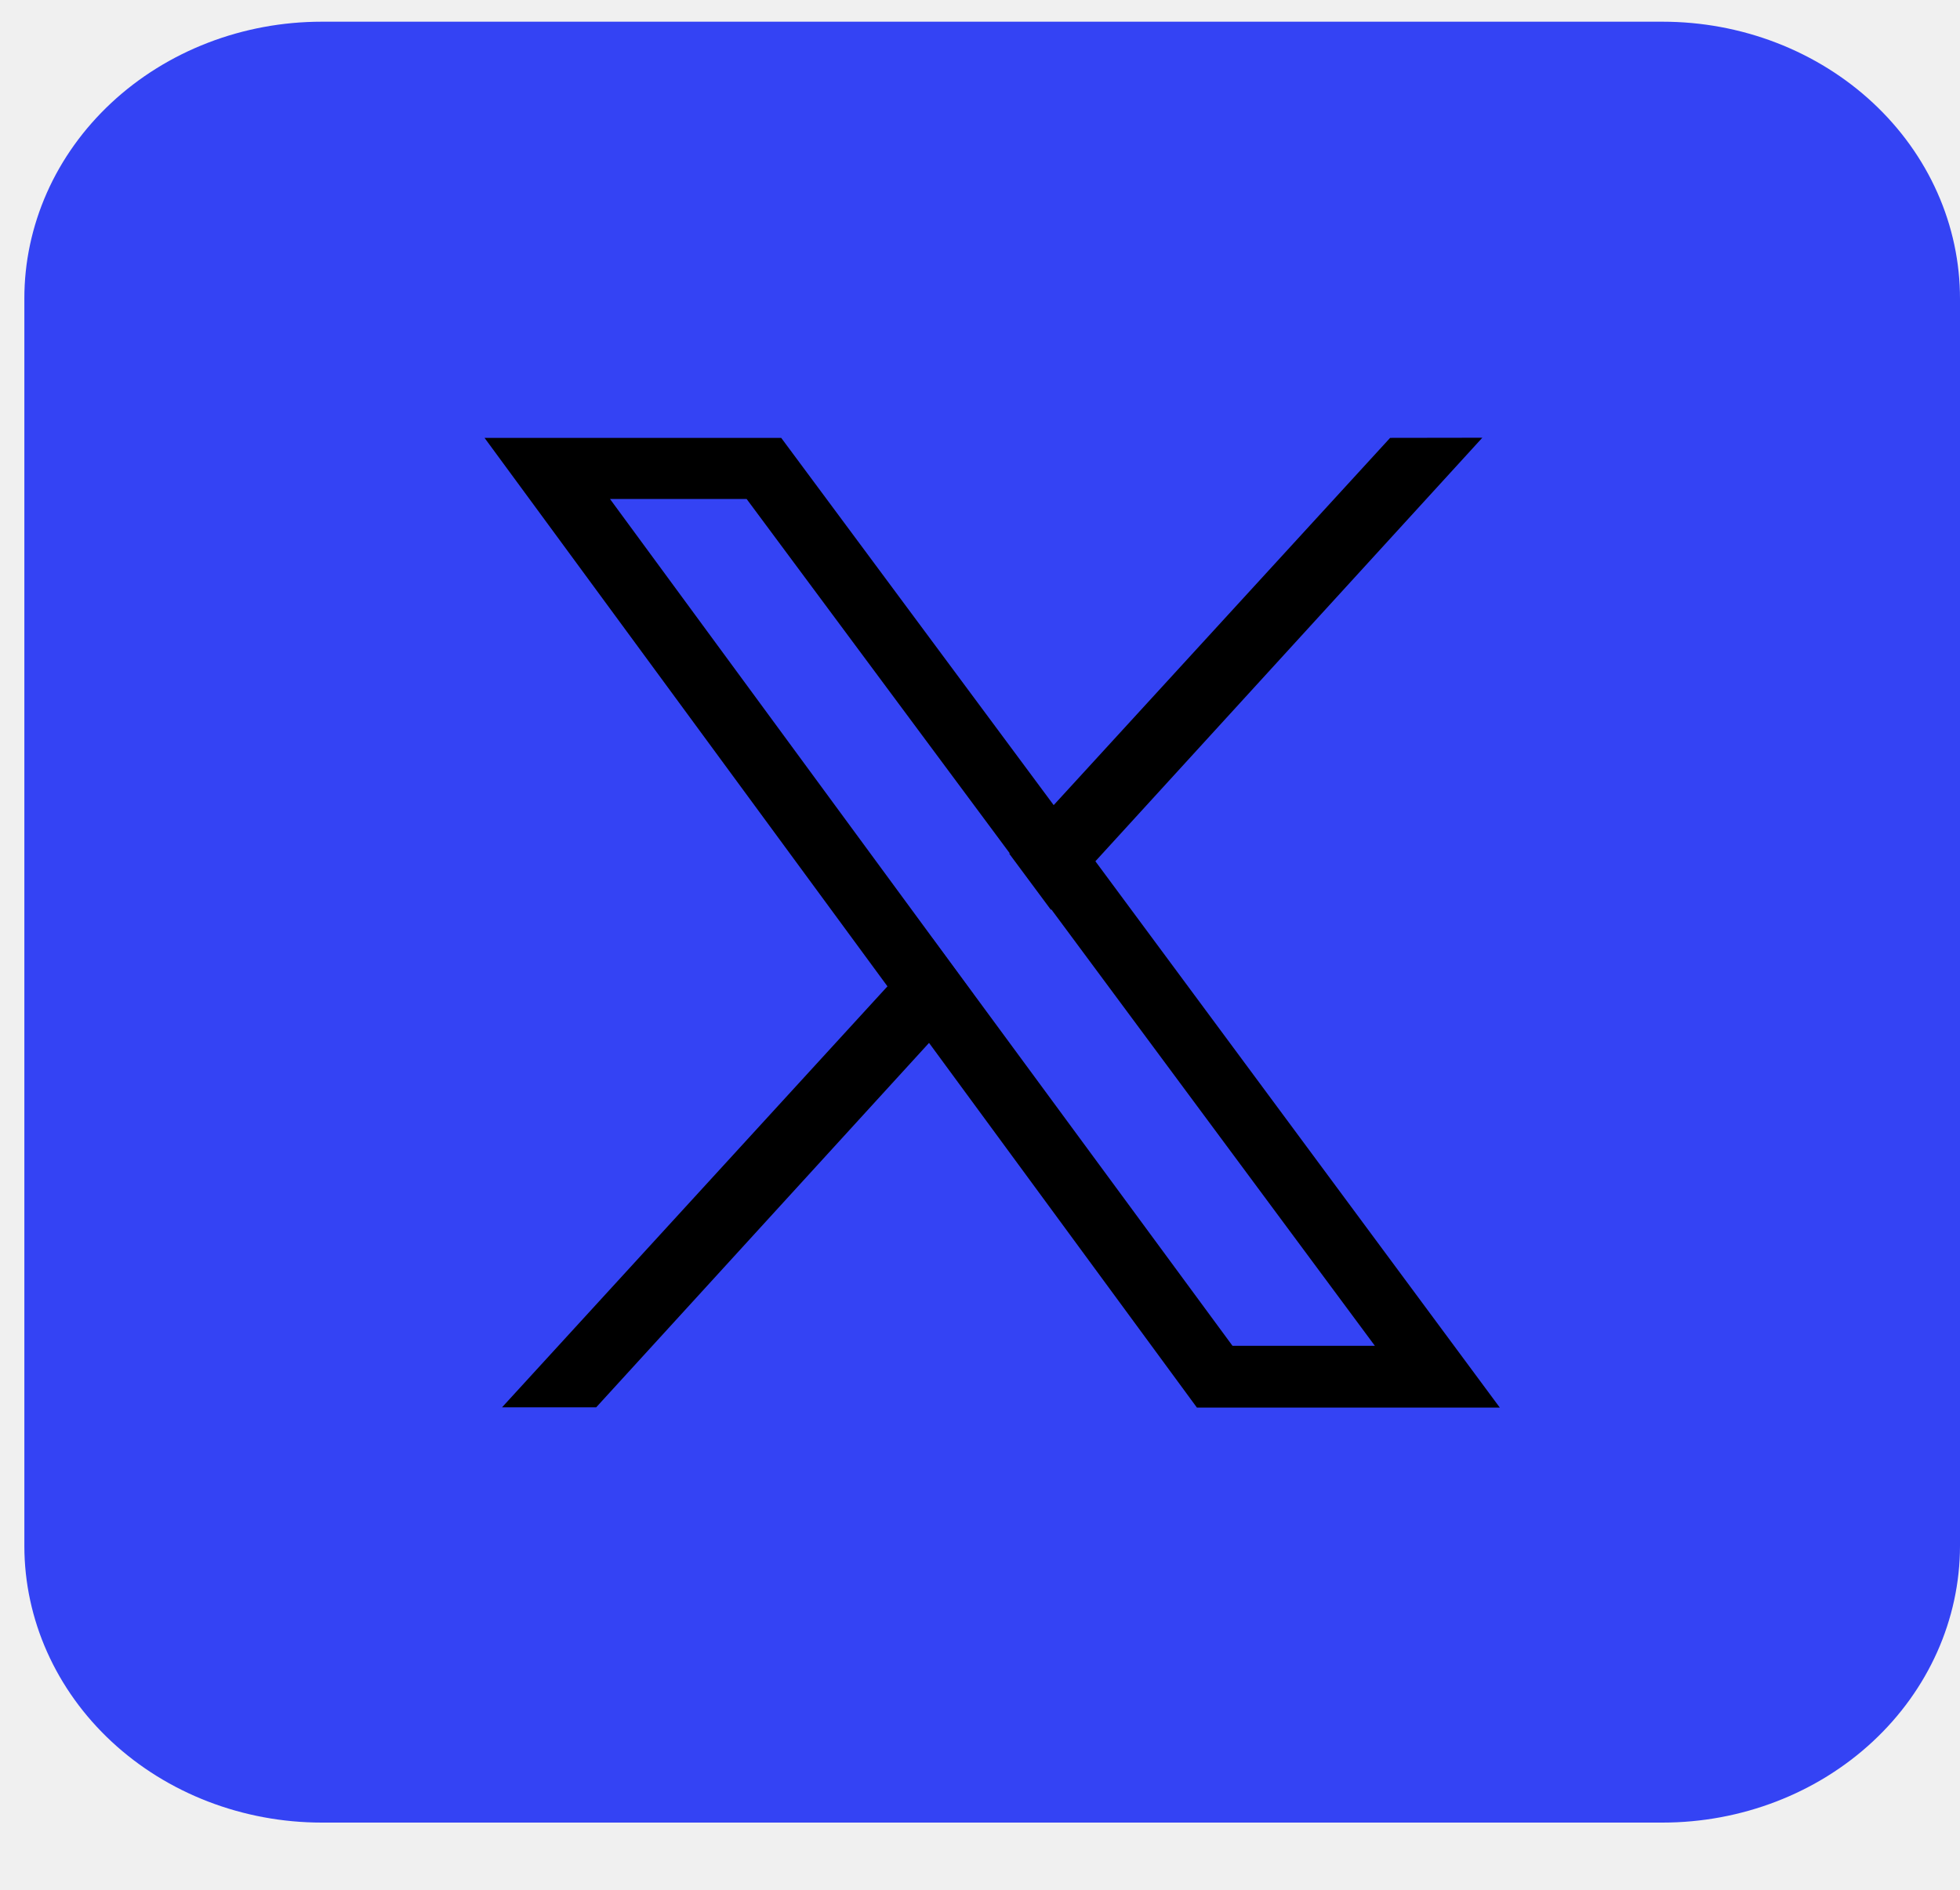
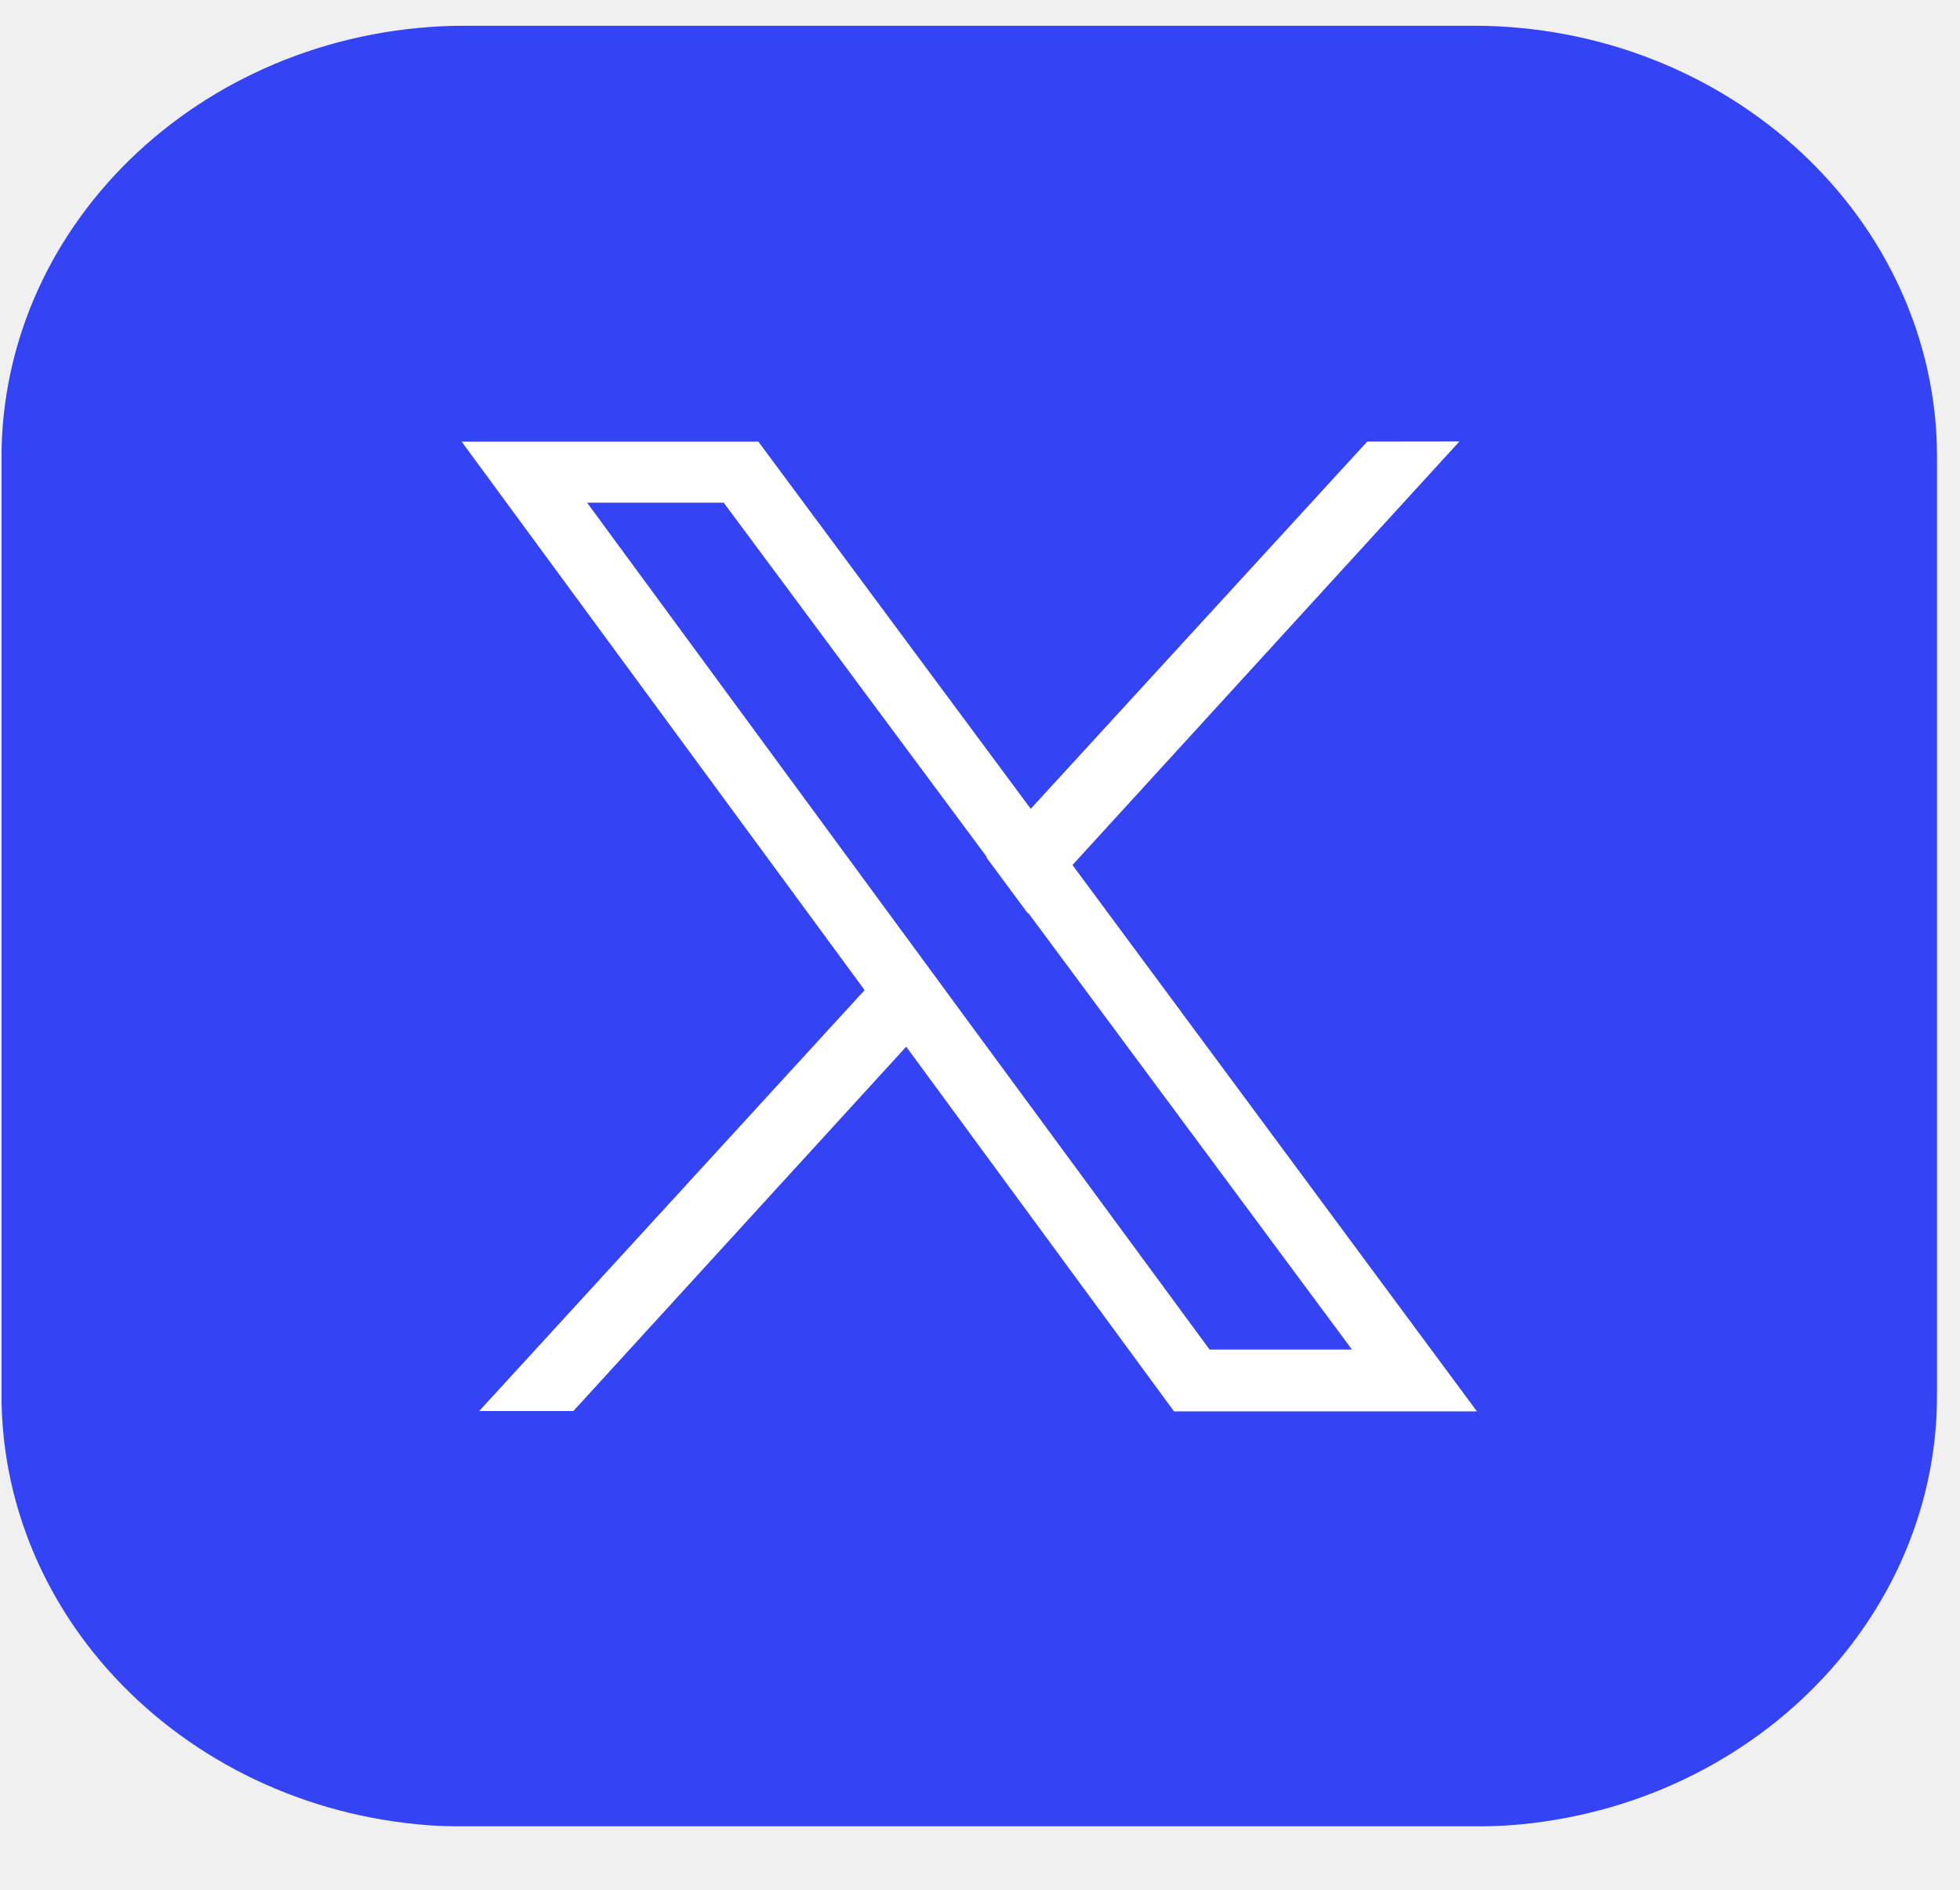
<svg xmlns="http://www.w3.org/2000/svg" width="28" height="27" viewBox="0 0 28 27" fill="none">
-   <style>
- 	  .social {
- 		  fill: #3443f4;
- 		  stroke-width: 0px;
- 	  }
-   </style>
-   <path class="social" d="M28 4.268V22.09C27.998 23.138 27.55 24.142 26.753 24.883C25.956 25.624 24.876 26.04 23.75 26.04H4.597C3.471 26.04 2.391 25.624 1.594 24.883C0.797 24.142 0.349 23.138 0.348 22.09V4.268C0.347 3.748 0.457 3.234 0.67 2.753C0.883 2.273 1.196 1.837 1.591 1.469C1.985 1.102 2.454 0.81 2.97 0.611C3.486 0.412 4.039 0.31 4.597 0.31L23.75 0.31C24.308 0.31 24.861 0.412 25.377 0.611C25.893 0.81 26.362 1.102 26.756 1.469C27.151 1.837 27.464 2.273 27.677 2.753C27.891 3.234 28 3.748 28 4.268Z" />
-   <path d="M15.649 12.306L15.054 11.505L11.16 6.256H6.922L12.68 14.095L13.274 14.903L17.099 20.111H21.426L15.649 12.306ZM13.912 14.206L13.319 13.399L8.714 7.129H10.666L14.427 12.194L15.022 12.997L19.641 19.228H17.607L13.912 14.206Z" fill="currentColor" />
-   <path d="M13.313 13.398L13.906 14.206L13.273 14.899L8.517 20.107H7.172L12.679 14.091L13.313 13.398Z" fill="currentColor" />
-   <path d="M21.176 6.254L15.646 12.308L15.013 12.999L14.418 12.197L15.051 11.505L19.859 6.256L21.176 6.254Z" fill="currentColor" />
+   <mask id="mask0_434_3404" style="mask-type:luminance" maskUnits="userSpaceOnUse" x="0" y="0" width="28" height="27">
+     <path d="M21.037 0.367H6.658C2.993 0.367 0.021 3.132 0.021 6.543V19.922C0.021 23.333 2.993 26.098 6.658 26.098H21.037C24.702 26.098 27.673 23.333 27.673 19.922V6.543C27.673 3.132 24.702 0.367 21.037 0.367Z" fill="white" />
+   </mask>
+   <g mask="url(#mask0_434_3404)">
+     <path d="M27.673 4.322V22.143C27.672 23.191 27.224 24.196 26.427 24.937C25.63 25.677 24.55 26.093 23.424 26.093H4.271C3.145 26.093 2.065 25.677 1.268 24.937C0.471 24.196 0.023 23.191 0.021 22.143V4.322C0.021 3.802 0.13 3.287 0.344 2.807C0.557 2.327 0.87 1.891 1.265 1.523C1.659 1.155 2.128 0.864 2.644 0.665C3.16 0.466 3.713 0.363 4.271 0.363L23.424 0.363C23.982 0.363 24.535 0.466 25.051 0.665C25.567 0.864 26.035 1.155 26.43 1.523C26.825 1.891 27.138 2.327 27.351 2.807C27.564 3.287 27.674 3.802 27.673 4.322Z" fill="#3443F4" />
+     <path d="M15.322 12.36L14.727 11.559L10.834 6.31H6.595L12.354 14.149L12.948 14.957L16.772 20.165H21.099L15.322 12.36ZM13.586 14.26L12.993 13.452L8.387 7.182H10.339L14.1 12.248L14.695 13.051L19.314 19.282H17.28L13.586 14.26Z" fill="white" />
+     <path d="M12.987 13.452L13.58 14.26L12.947 14.953L8.191 20.16H6.846L12.353 14.145L12.987 13.452Z" fill="white" />
+     <path d="M20.849 6.307L15.319 12.361L14.686 13.053L14.091 12.25L14.723 11.558L19.532 6.309L20.849 6.307Z" fill="white" />
+   </g>
</svg>
